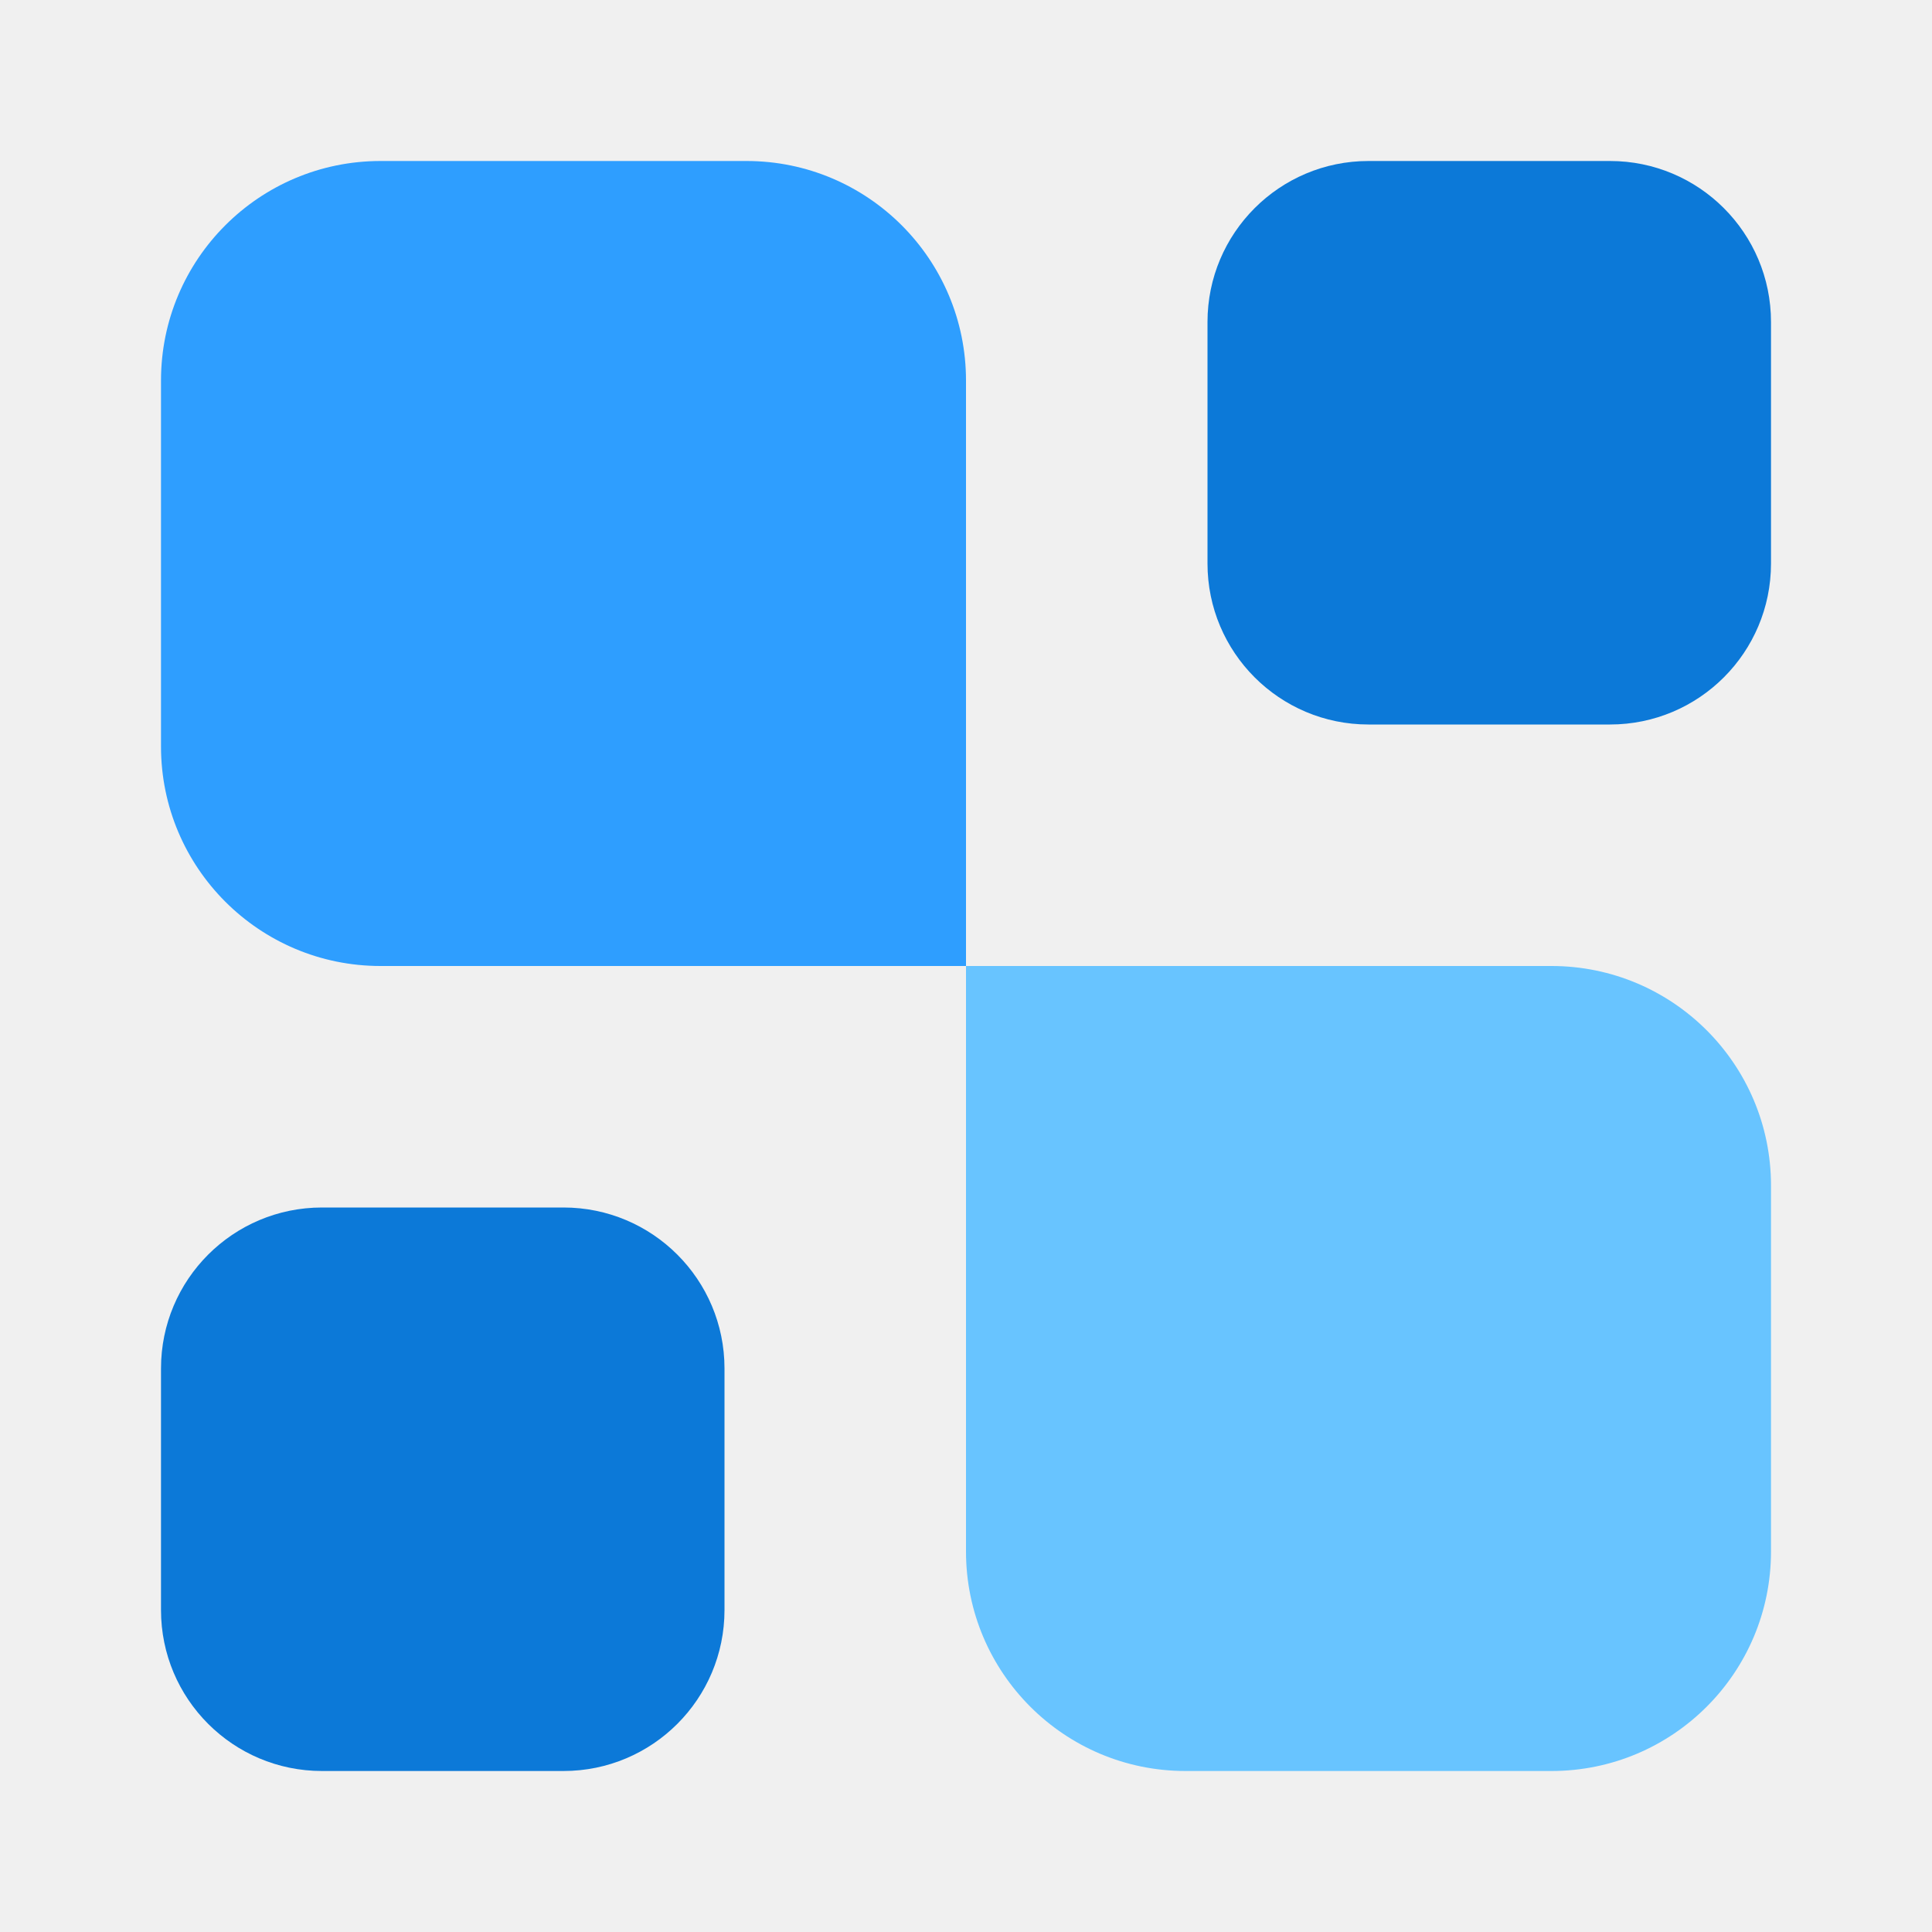
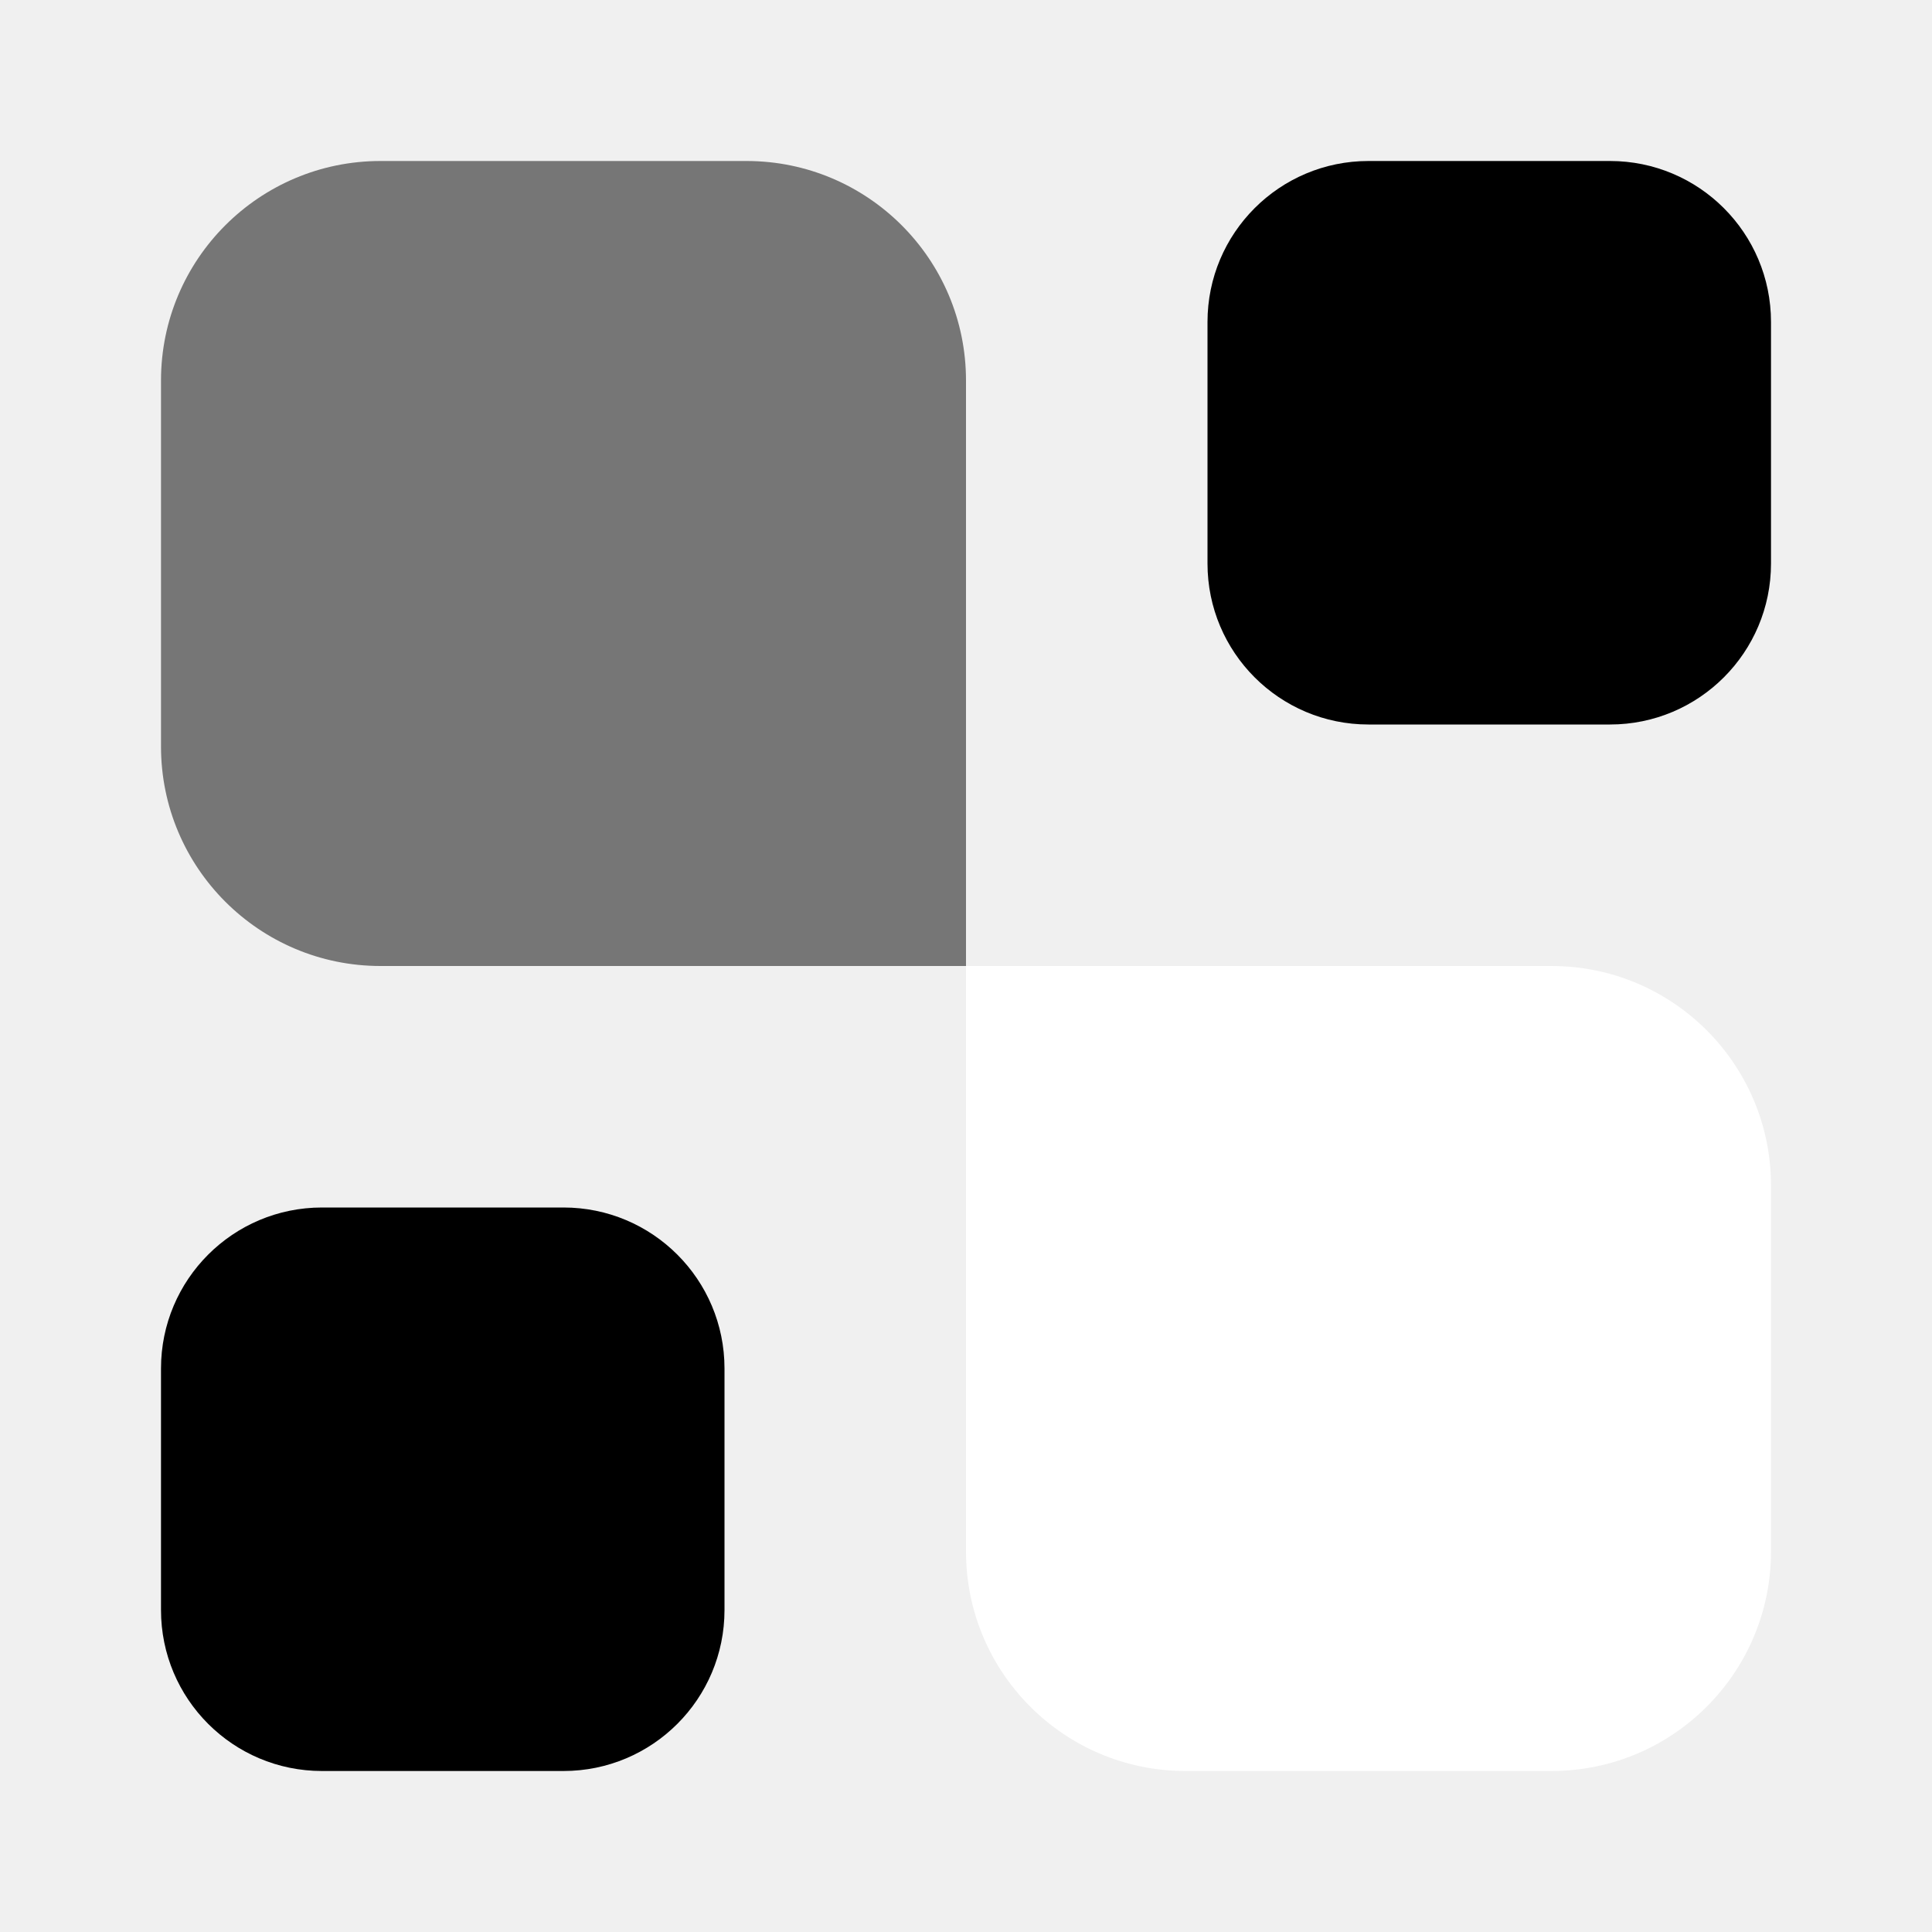
<svg xmlns="http://www.w3.org/2000/svg" width="24" height="24" viewBox="0 0 24 24" fill="none">
-   <path d="M22 19.273C22 20.779 20.779 22 19.273 22H14.727C13.221 22 12 20.779 12 19.273V12H19.273C20.779 12 22 13.221 22 14.727V19.273Z" fill="#68C4FF" />
-   <path d="M20 2C21.105 2 22 2.895 22 4V7C22 8.105 21.105 9 20 9H17C15.895 9 15 8.105 15 7V4C15 2.895 15.895 2 17 2H20Z" fill="#0C79D8" />
-   <path d="M7 15C8.105 15 9 15.895 9 17V20C9 21.105 8.105 22 7 22H4C2.895 22 2 21.105 2 20V17C2 15.895 2.895 15 4 15H7Z" fill="#0C79D8" />
-   <path d="M12 12H4.727C3.221 12 2 10.779 2 9.273V4.727C2 3.221 3.221 2 4.727 2H9.273C10.779 2 12 3.221 12 4.727V12Z" fill="#2E9EFF" />
+   <path d="M22 19.273C22 20.779 20.779 22 19.273 22H14.727C13.221 22 12 20.779 12 19.273V12H19.273C20.779 12 22 13.221 22 14.727V19.273Z" fill="#FFFFFF" />
+   <path d="M20 2C21.105 2 22 2.895 22 4V7C22 8.105 21.105 9 20 9H17C15.895 9 15 8.105 15 7V4C15 2.895 15.895 2 17 2H20Z" fill="#000000" />
+   <path d="M7 15C8.105 15 9 15.895 9 17V20C9 21.105 8.105 22 7 22H4C2.895 22 2 21.105 2 20V17C2 15.895 2.895 15 4 15H7Z" fill="#000000" />
+   <path d="M12 12H4.727C3.221 12 2 10.779 2 9.273V4.727C2 3.221 3.221 2 4.727 2H9.273C10.779 2 12 3.221 12 4.727V12Z" fill="#767676" />
</svg>
